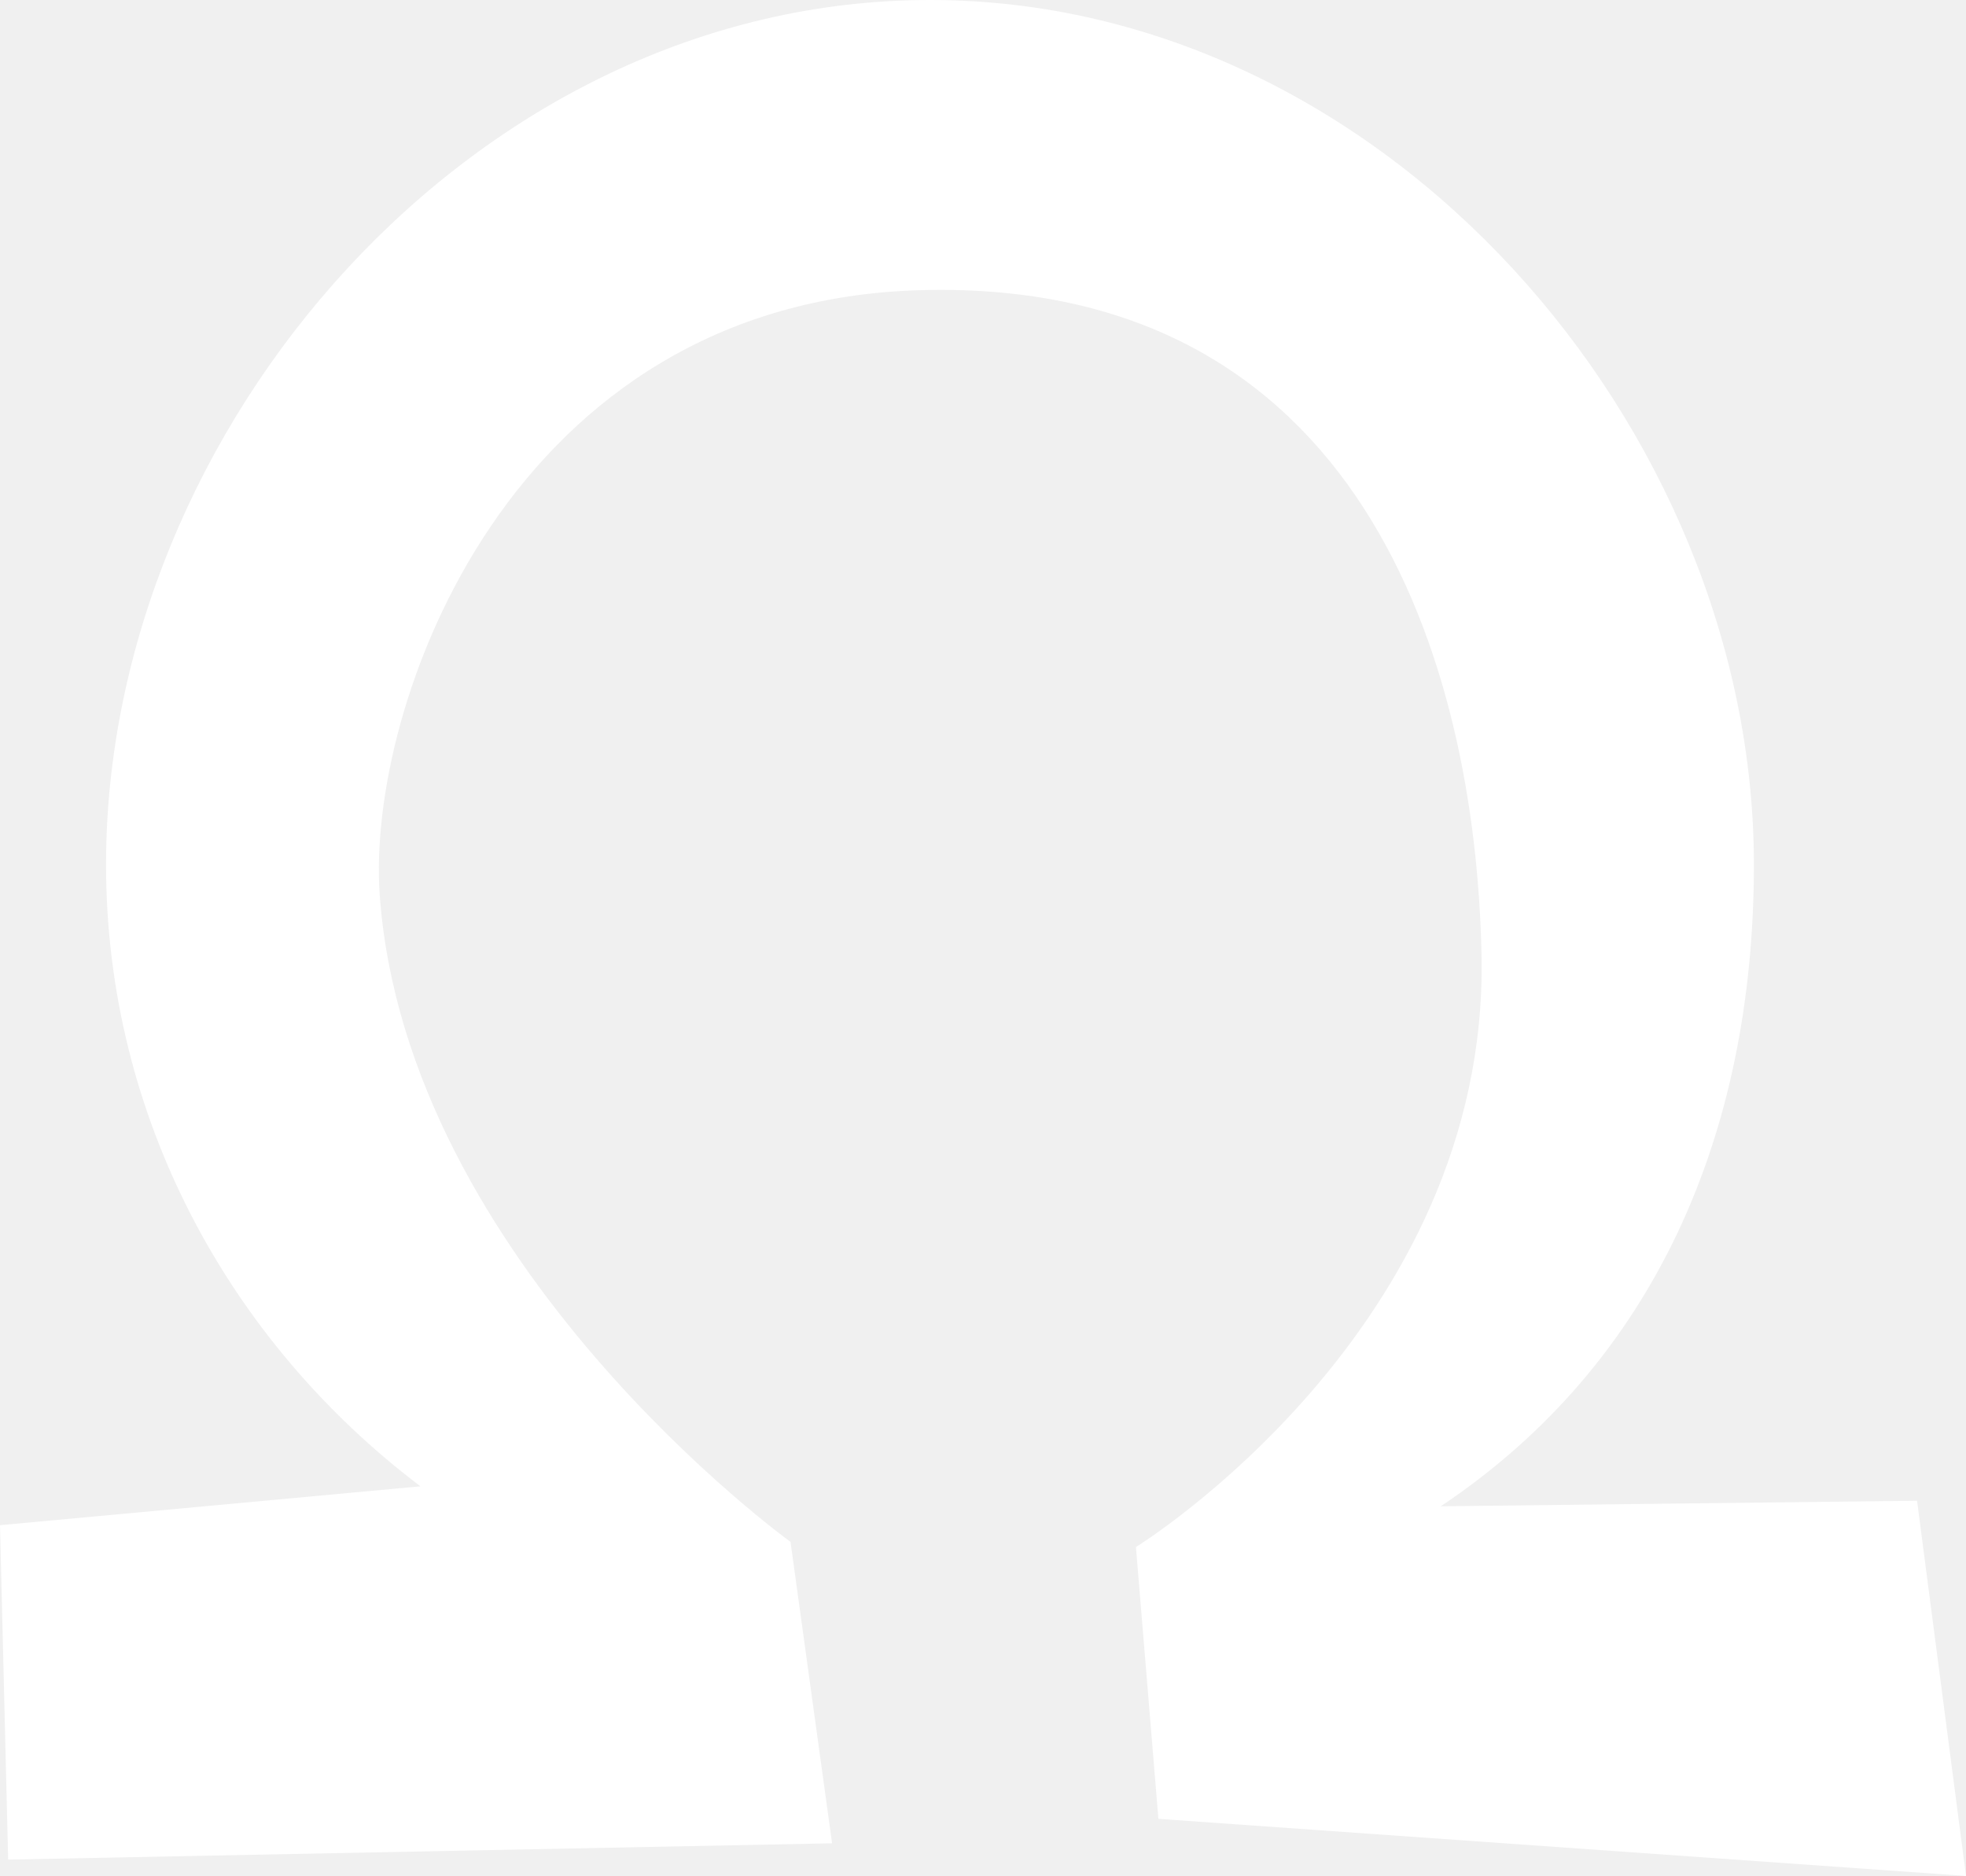
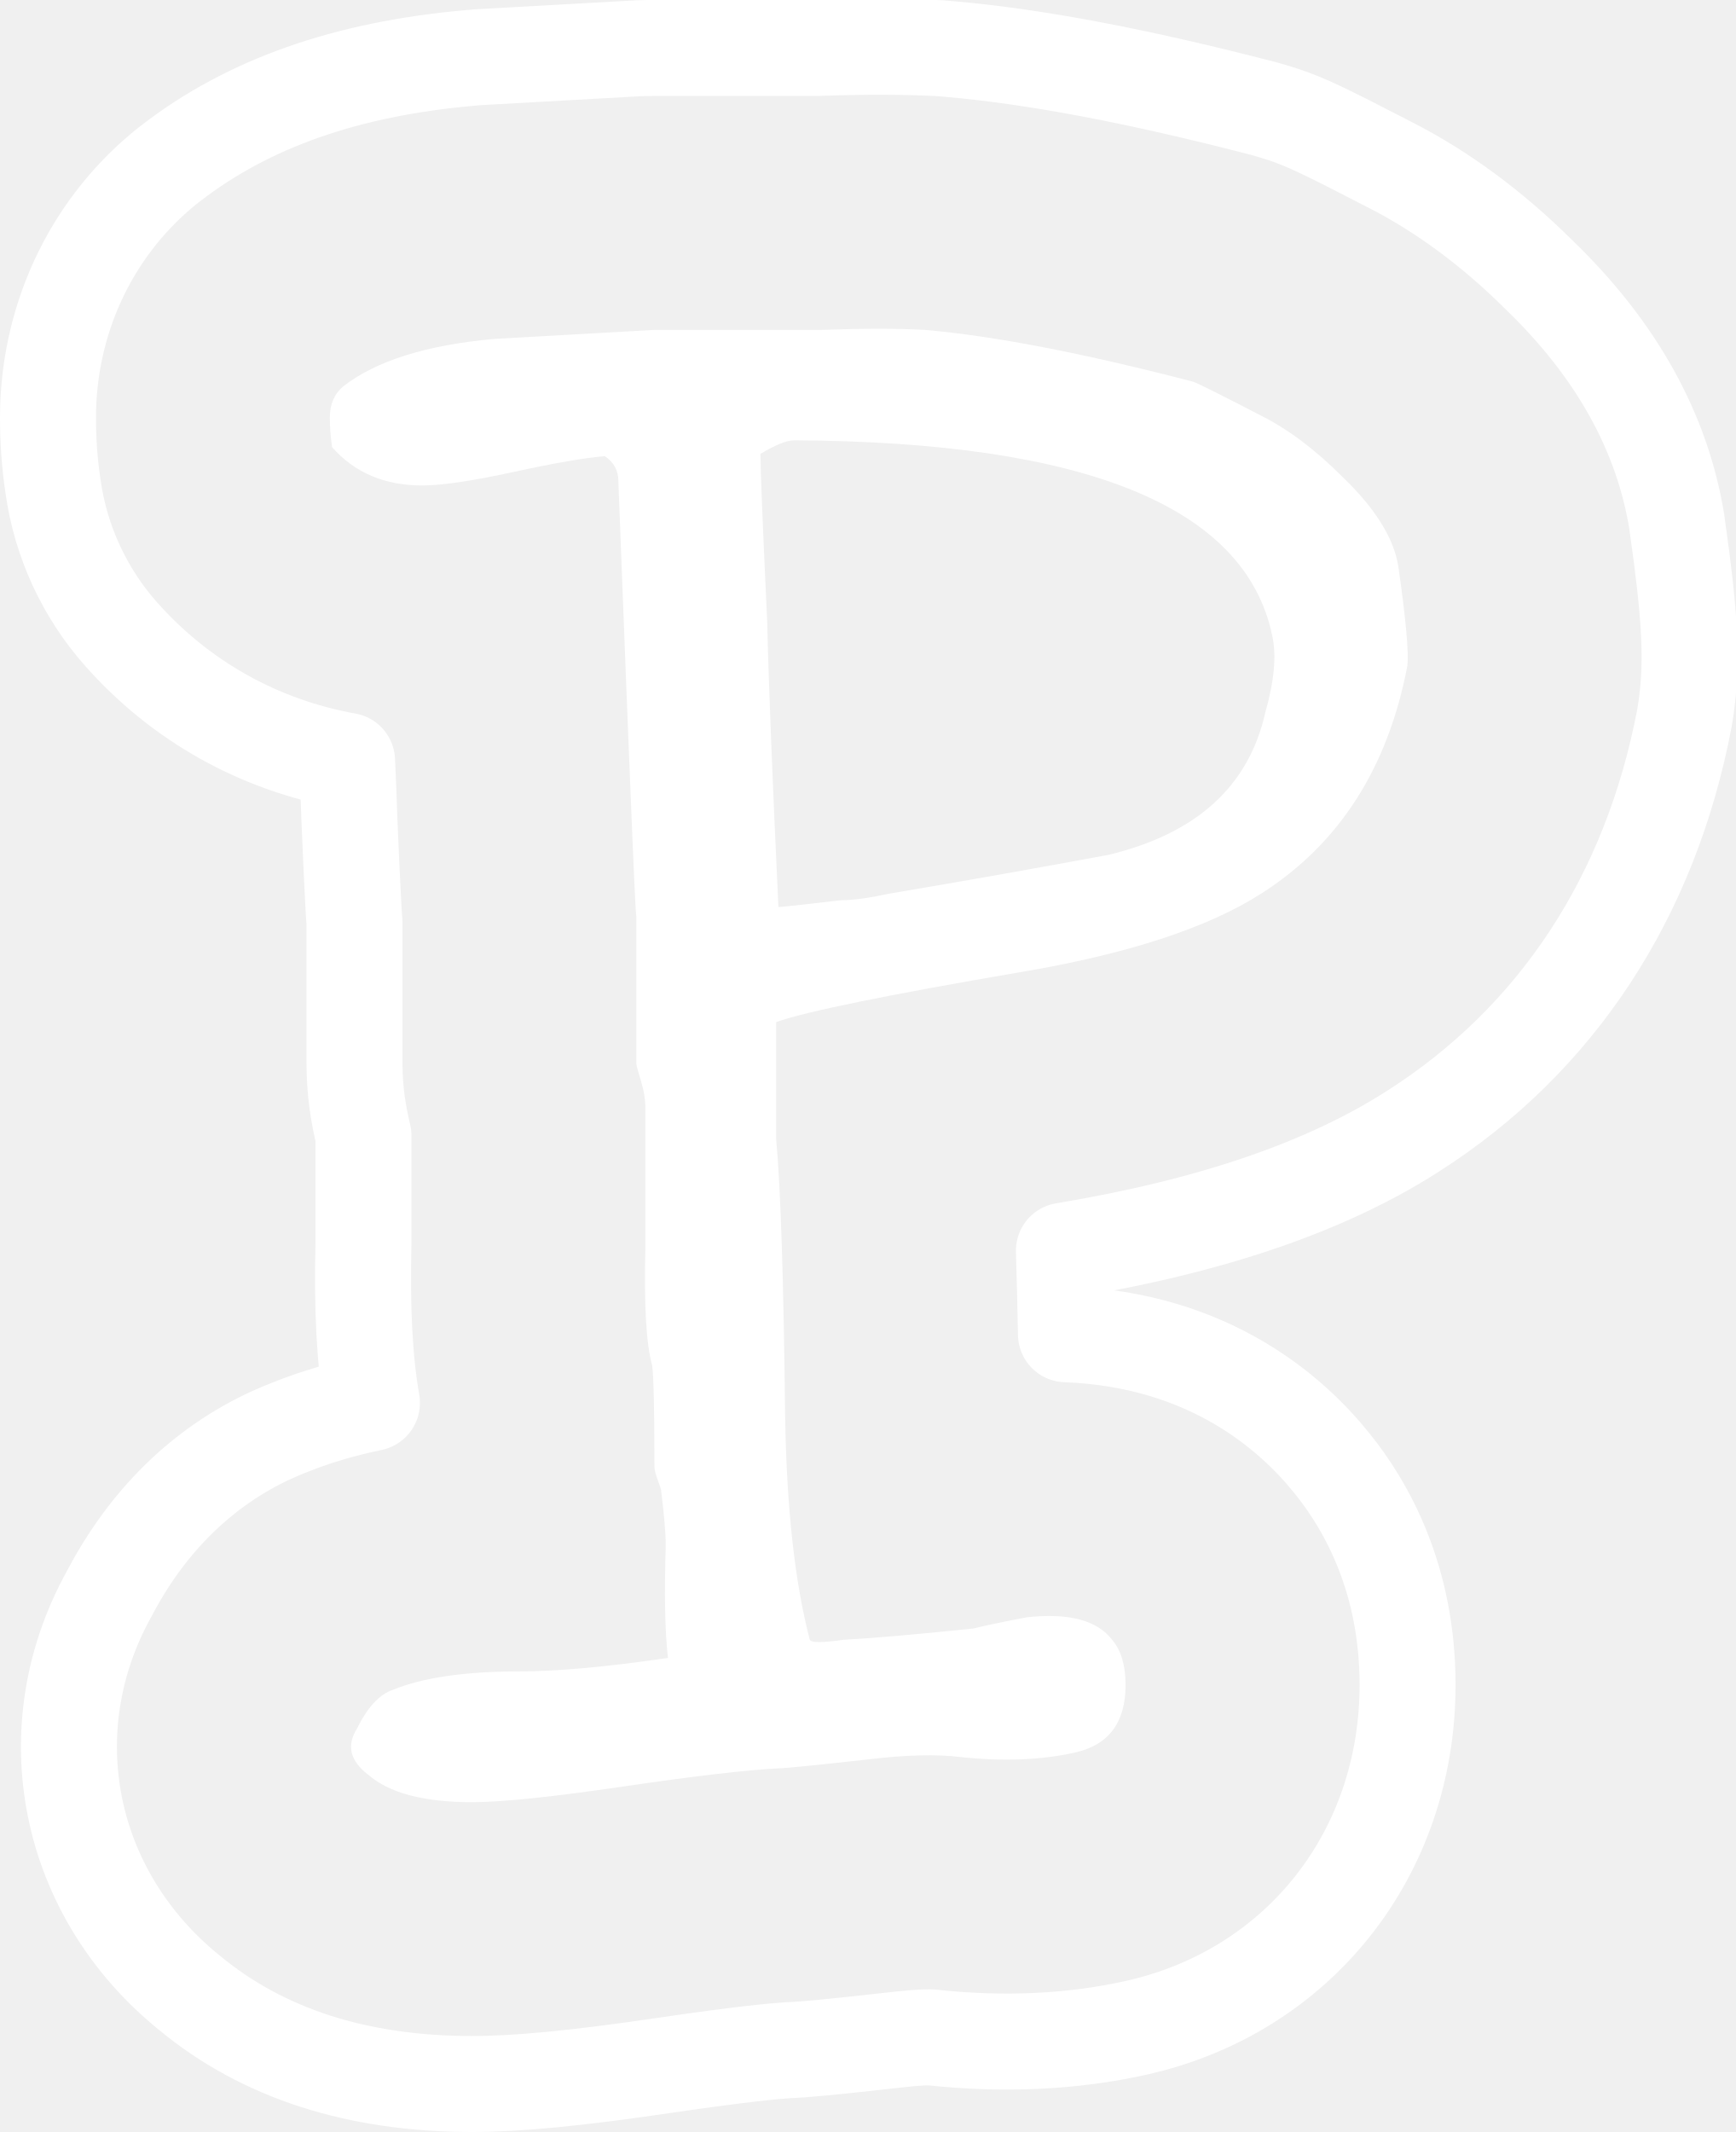
- <svg xmlns="http://www.w3.org/2000/svg" viewBox="0,0,1021.504,974.88" height="974.88" width="1021.504" version="1.1">
-   <g transform="translate(190.7522,307.4399)">
-     <g stroke-miterlimit="10" stroke-linejoin="bevel" stroke-width="0" stroke="#ffffff" fill="#ffffff">
-       <path d="M399.465,496.523c0,0 183.528,-113.107 179.562,-307.573c-3.125,-153.202 -63.32,-351.333 -290.551,-345.631c-214.396,5.38 -288.938,216.289 -281.932,314.297c13.738,192.191 213.448,336.229 213.448,336.229l21.594,156.641l-428.1,8.477l-4.238,-173.783l218.467,-20.2c-99.49,-75.286 -163.366,-192.043 -163.366,-323.128c0,-227.069 191.667,-449.293 428.1,-449.293c236.433,0 428.1,222.223 428.1,449.293c0,139.902 -51.564,259.244 -162.721,333.508l247.493,-2.897l25.432,194.976l-419.623,-29.67z" />
+ <svg xmlns="http://www.w3.org/2000/svg" version="1.1" width="777.534" height="955.053" viewBox="0,0,777.534,955.053">
+   <g transform="translate(-296.1803,100.8701)">
+     <g stroke-linejoin="round" stroke-miterlimit="10">
+       <g>
+         <path d="M1052.214,211.251c-0.344,3.33 -0.804,6.545 -1.378,9.76c-15.272,80.033 -57.298,143.875 -121.599,184.868c-38.696,24.802 -89.793,42.37 -155.702,53.393c-0.23,0.115 -0.459,0.115 -0.689,0.115c0.344,11.253 0.689,23.769 0.919,37.433c64.417,2.411 101.39,35.71 118.958,57.527c15.961,19.635 34.103,52.36 34.103,99.553c0,75.669 -48.915,137.445 -121.714,153.635c-28.362,6.315 -59.25,7.808 -91.86,4.248h-0.689c-1.952,0 -5.741,0.115 -12.171,0.804c-33.759,3.789 -44.208,4.708 -50.867,4.938c-5.856,0.344 -21.013,1.722 -55.46,6.775c-39.615,5.856 -66.254,8.382 -86.463,8.382c-51.212,0 -93.697,-13.664 -126.422,-40.763c-55.231,-44.552 -69.813,-117.925 -36.17,-178.667c23.424,-44.782 56.609,-65.565 82.214,-75.21c11.023,-4.363 22.965,-7.808 35.596,-10.449v-0.115c-3.33,-19.061 -4.478,-41.681 -3.789,-71.765v-47.882c-2.182,-9.071 -4.019,-19.635 -4.019,-32.151v-63.154c-0.23,-2.985 -0.459,-6.086 -0.574,-9.186c-0.459,-8.267 -1.033,-20.783 -1.722,-37.318c-0.23,-7.808 -0.574,-16.535 -1.033,-26.065c-39.5,-7.119 -74.751,-26.754 -101.505,-57.068c-16.19,-18.372 -26.754,-41.222 -30.199,-65.565c-1.608,-10.564 -2.296,-21.013 -2.296,-31.003c0,-43.289 18.602,-83.707 51.097,-110.921c1.378,-1.148 2.641,-2.182 4.019,-3.215c34.677,-26.754 78.425,-42.141 133.656,-47.078c1.378,-0.115 2.756,-0.23 4.019,-0.344l71.88,-4.019c2.296,-0.115 4.708,-0.115 7.004,-0.115h72.569c22.391,-0.804 40.189,-0.689 55.69,0.115c1.263,0.115 2.641,0.23 3.904,0.344c38.351,3.33 84.511,12.057 141.12,26.754c2.871,0.804 5.856,1.722 8.727,2.641c10.105,3.445 17.683,7.004 47.193,22.276c23.539,11.942 46.16,28.591 67.172,49.489c34.677,33.414 55.346,70.732 61.776,111.035c0,0.574 0.115,1.148 0.23,1.837c5.397,37.777 6.545,57.757 4.478,76.129z" fill="none" stroke="#ffffff" stroke-width="43" />
+         <path d="M926.733,197.369c-8.727,45.792 -30.543,79.792 -65.416,102.01c-24.159,15.501 -60.398,27.271 -108.693,35.355c-59.066,10.105 -95.282,17.511 -108.693,22.23v52.509c2.009,21.564 3.353,62.97 4.019,124.229c0.666,41.073 4.352,74.406 11.046,99.989c0.666,1.355 5.684,1.355 15.053,0c12.7,-0.666 32.105,-2.354 58.205,-5.041c5.351,-1.343 13.377,-3.031 24.09,-5.052c18.728,-2.021 31.427,1.355 38.122,10.105c4.007,4.719 6.017,11.46 6.017,20.209c0,16.845 -7.567,26.938 -22.724,30.302c-15.145,3.376 -32.174,4.042 -51.005,2.021c-10.771,-1.332 -24.596,-1.011 -41.406,1.01c-24.24,2.698 -37.708,4.042 -40.407,4.042c-14.135,0.689 -37.203,3.387 -69.182,8.084c-31.979,4.696 -54.714,7.073 -68.171,7.073c-21.564,0 -37.054,-4.122 -46.47,-12.332c-8.072,-6.166 -9.772,-13.021 -5.041,-20.554c4.696,-9.599 10.105,-15.421 16.156,-17.465c13.469,-5.489 32.312,-8.233 56.563,-8.233c16.822,0 39.04,-1.998 66.667,-6.04c-1.355,-11.425 -1.688,-28.212 -1.01,-50.408c0,-5.362 -0.689,-13.446 -2.021,-24.205c0,-0.666 -0.505,-2.331 -1.527,-5.018c-1.01,-2.687 -1.516,-4.708 -1.516,-6.063c0,-24.871 -0.344,-39.982 -1.011,-45.367c-2.687,-9.404 -3.697,-27.202 -3.031,-53.428c0,-36.962 0,-57.447 0,-61.489c0,-4.042 -0.677,-8.233 -2.021,-12.608c-1.355,-4.352 -2.021,-6.889 -2.021,-7.555v-67.551c0,12.114 -2.698,-52.406 -8.084,-193.549c0,-4.696 -2.021,-8.394 -6.051,-11.092c-8.761,0.677 -22.391,3.031 -40.901,7.062c-18.521,4.042 -32.162,6.051 -40.901,6.051c-16.845,0 -30.302,-5.707 -40.407,-17.166c-0.677,-4.696 -1.011,-9.083 -1.011,-13.136c0,-6.051 2.021,-10.759 6.051,-14.135c14.812,-11.437 37.375,-18.51 67.678,-21.208c23.562,-1.343 47.48,-2.675 71.708,-4.042c3.364,0 8.084,0 14.135,0c6.063,0 10.438,0 13.136,0c5.385,0 21.22,0 47.48,0c18.843,-0.677 34.333,-0.677 46.458,0c30.957,2.687 71.042,10.438 120.198,23.218c2.021,0.689 12.114,5.73 30.302,15.145c12.114,6.063 24.24,15.145 36.354,27.271c14.801,14.135 23.229,27.615 25.25,40.407c3.364,23.551 4.708,38.363 4.03,44.414zM866.14,183.659c-12.137,-57.504 -83.489,-86.601 -214.114,-87.29c-3.376,0 -8.428,2.044 -15.145,6.086c0,6.775 1.011,31.806 3.031,75.107c0.666,28.431 2.354,71.053 5.029,127.88c1.32,0 10.713,-1.01 28.155,-3.054c5.351,0 12.711,-1.011 22.104,-3.043c32.185,-5.408 64.692,-11.161 97.544,-17.258c39.534,-9.462 62.993,-30.773 70.376,-63.934c4.03,-14.204 5.041,-25.686 3.02,-34.493z" fill="#ffffff" stroke="none" stroke-width="1" />
+       </g>
    </g>
  </g>
</svg>
